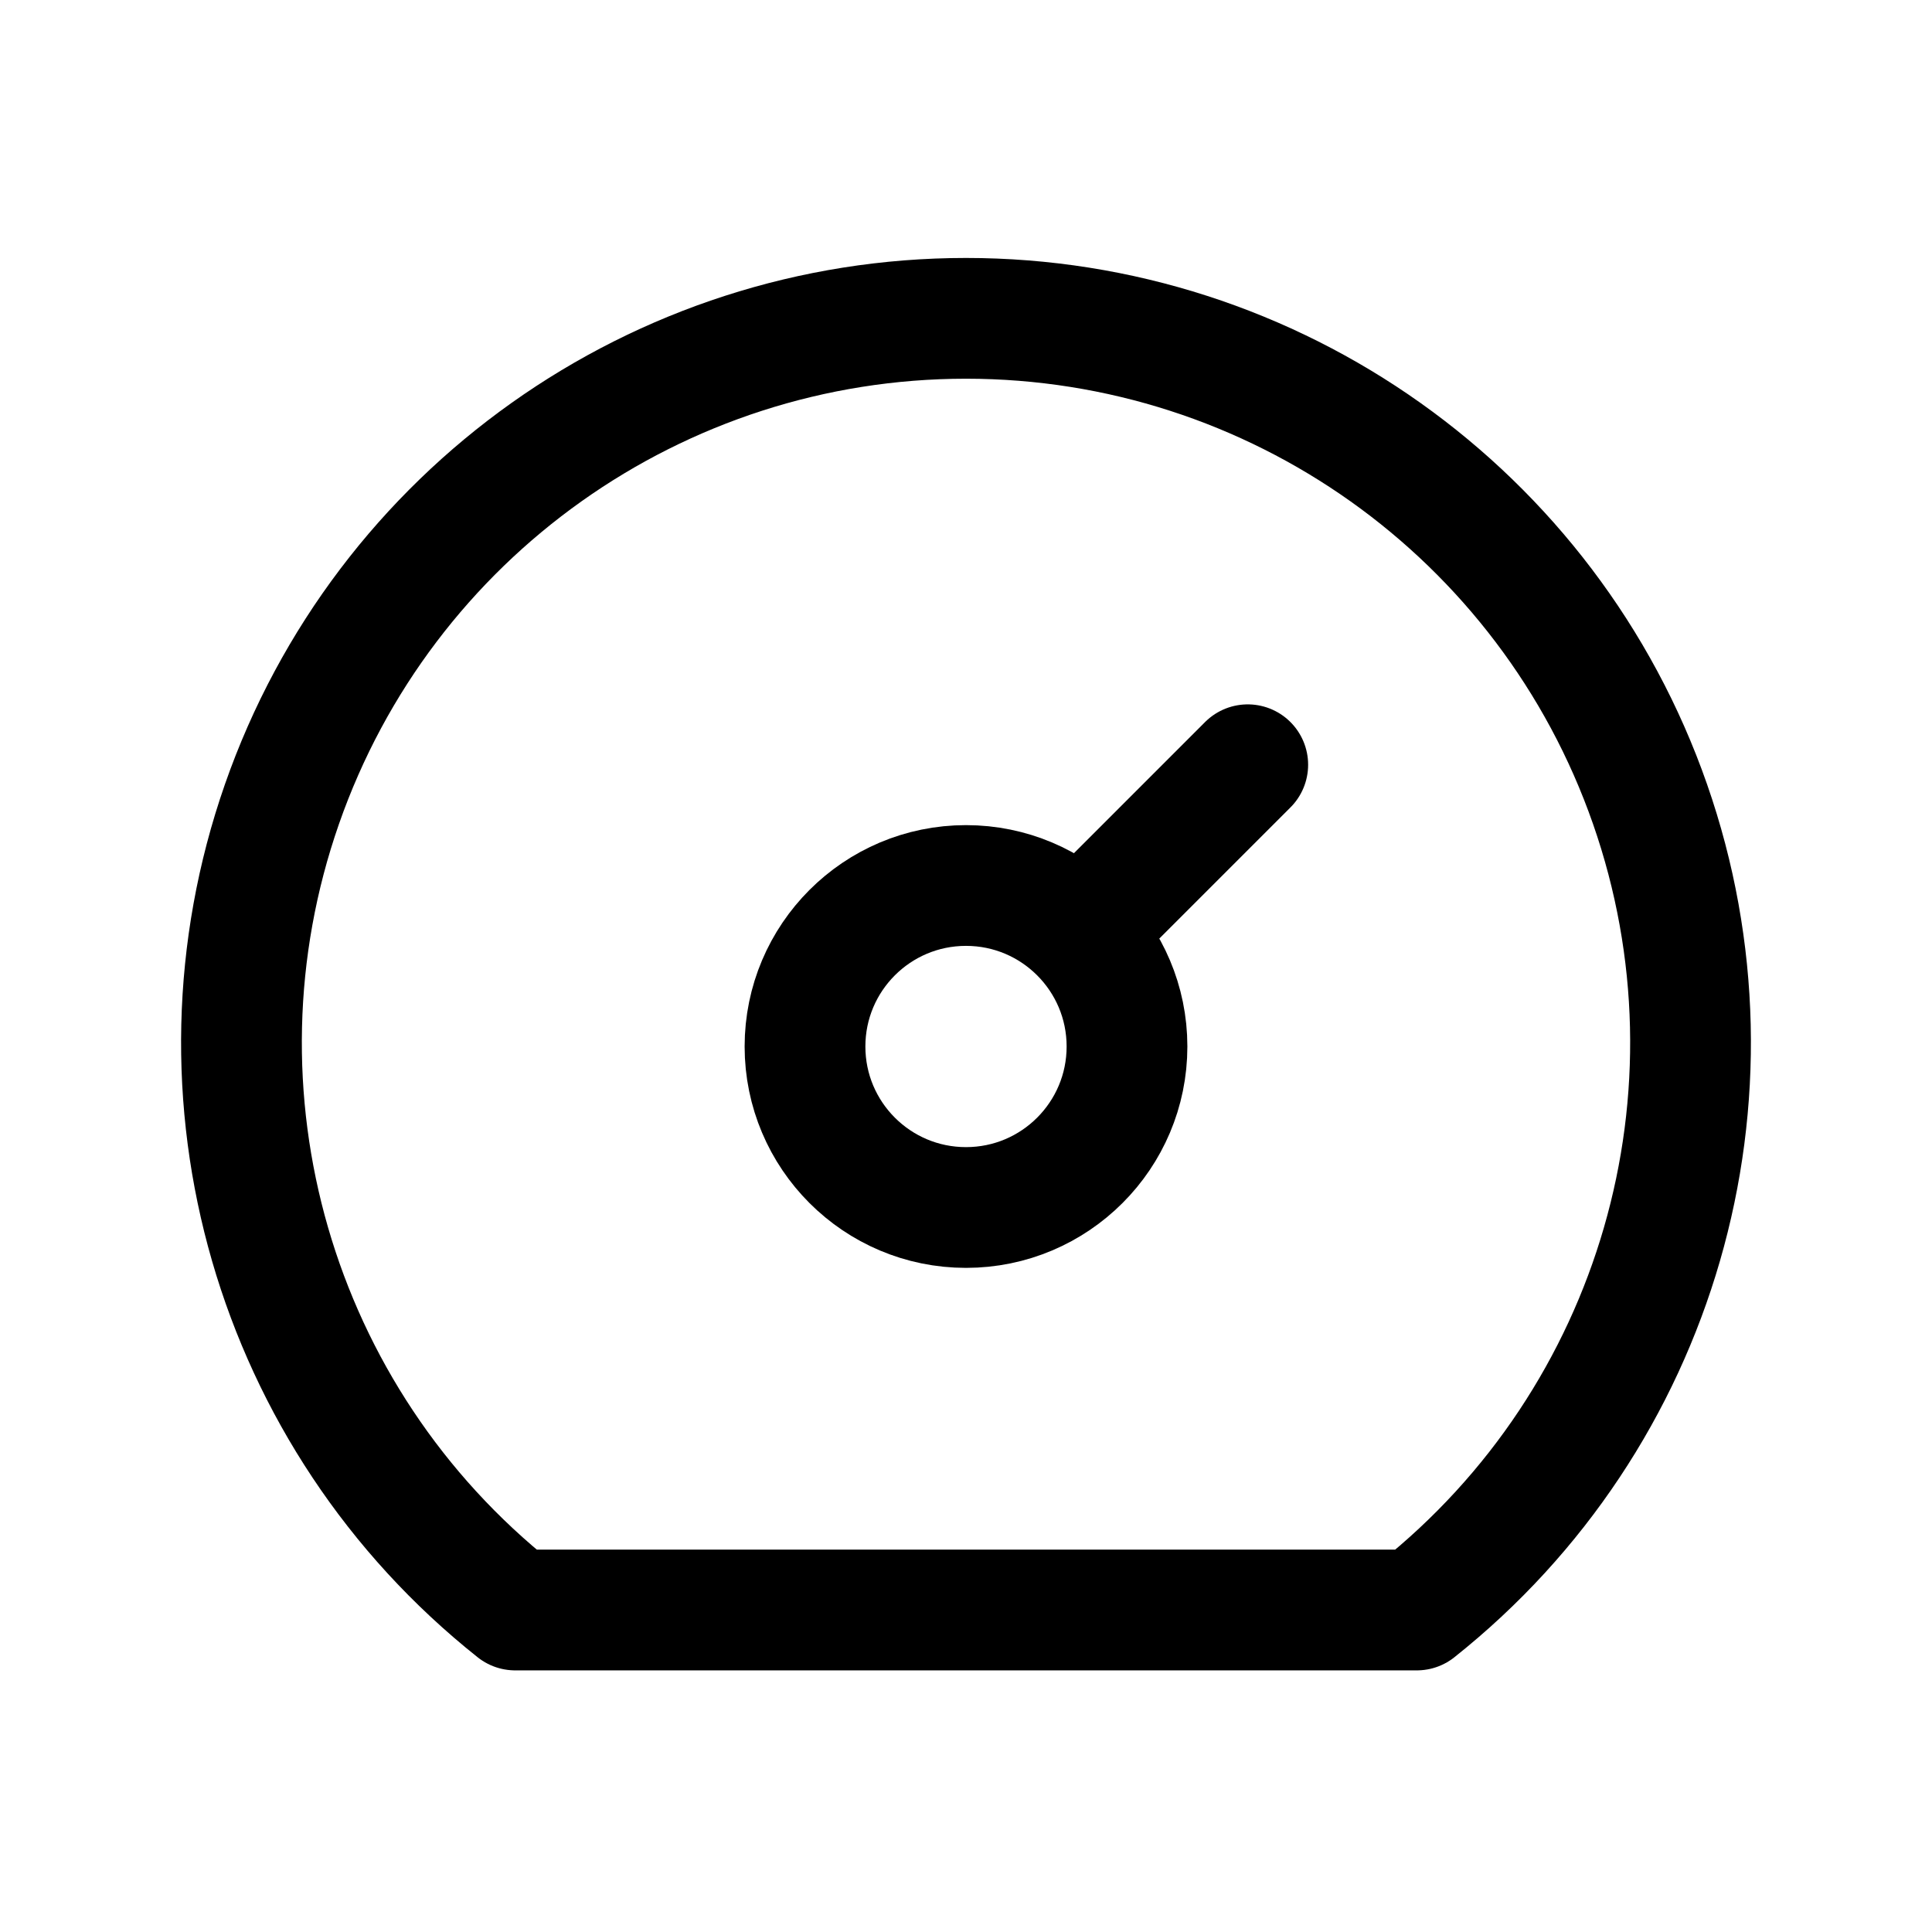
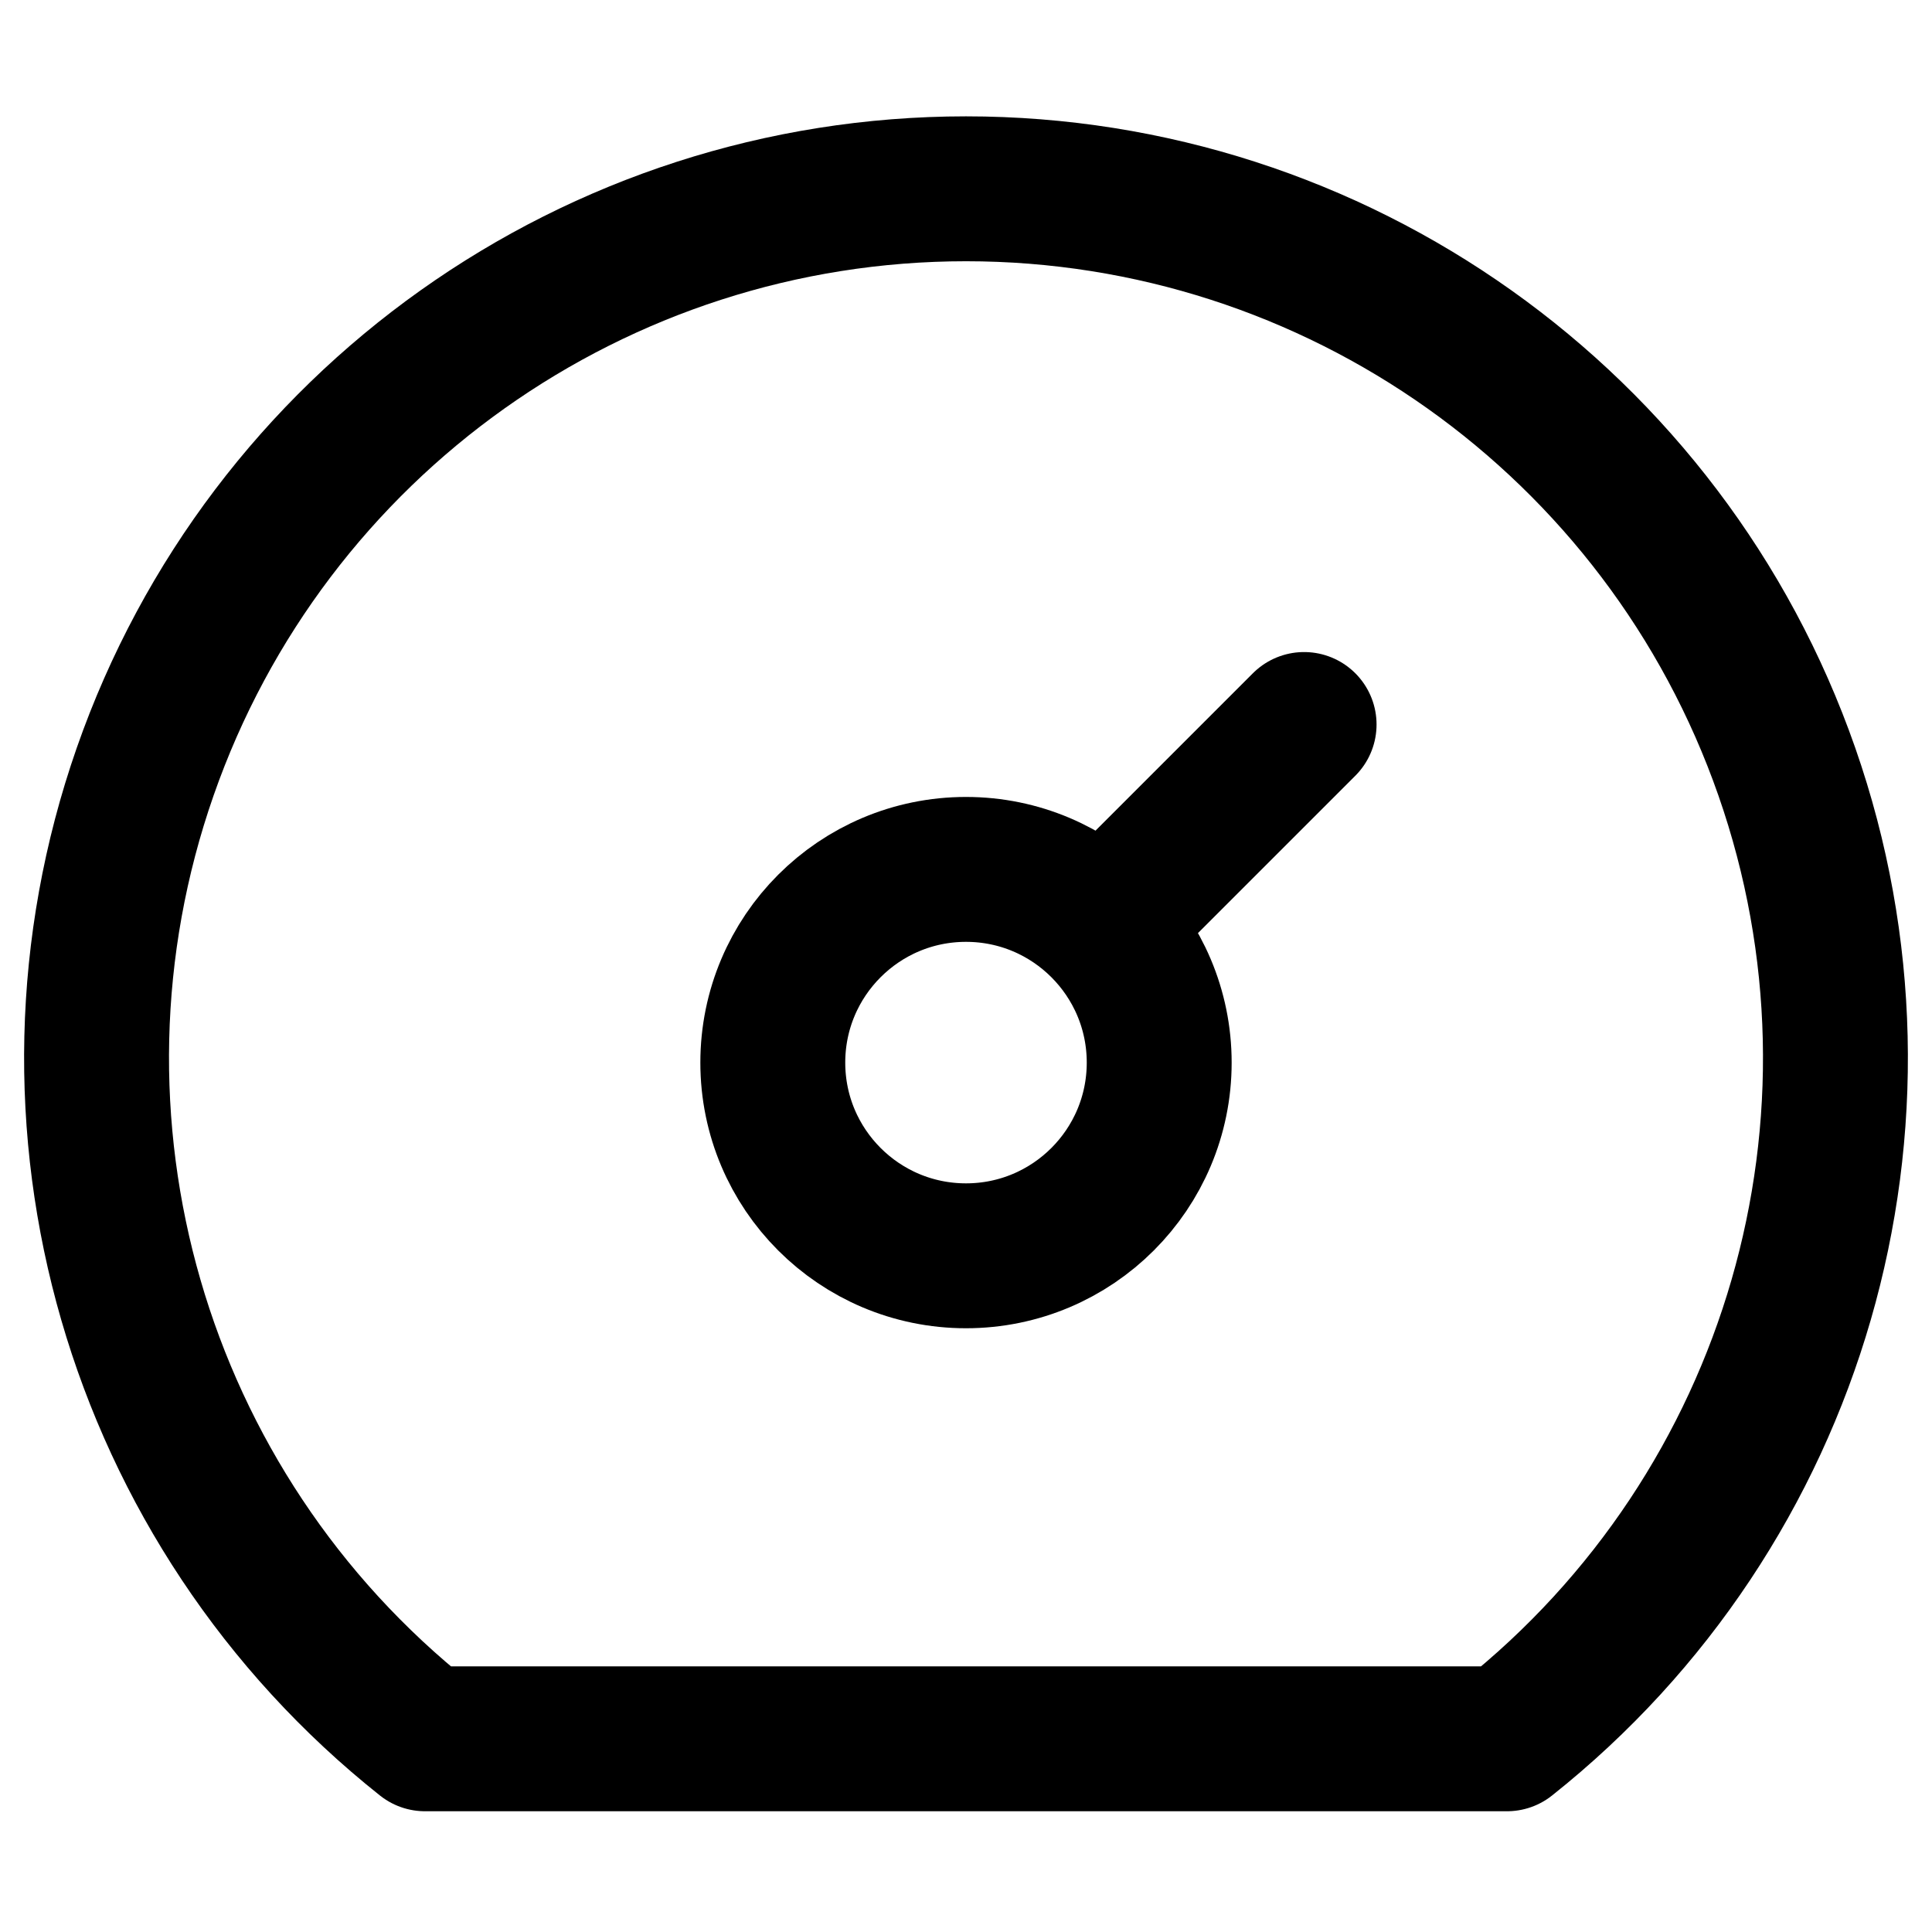
- <svg xmlns="http://www.w3.org/2000/svg" viewBox="0 0 24 24" stroke-width="1.5" stroke="currentColor" fill="none" stroke-linecap="round" stroke-linejoin="round">
+ <svg xmlns="http://www.w3.org/2000/svg" viewBox="2 2 20 20" stroke-width="1.5" stroke="currentColor" fill="none" stroke-linecap="round" stroke-linejoin="round">
  <circle cx="12" cy="13" r="2" />
  <line x1="13.45" y1="11.55" x2="15.5" y2="9.5" />
  <path d="M6.4 20a9 9 0 1 1 11.2 0z" />
</svg>
